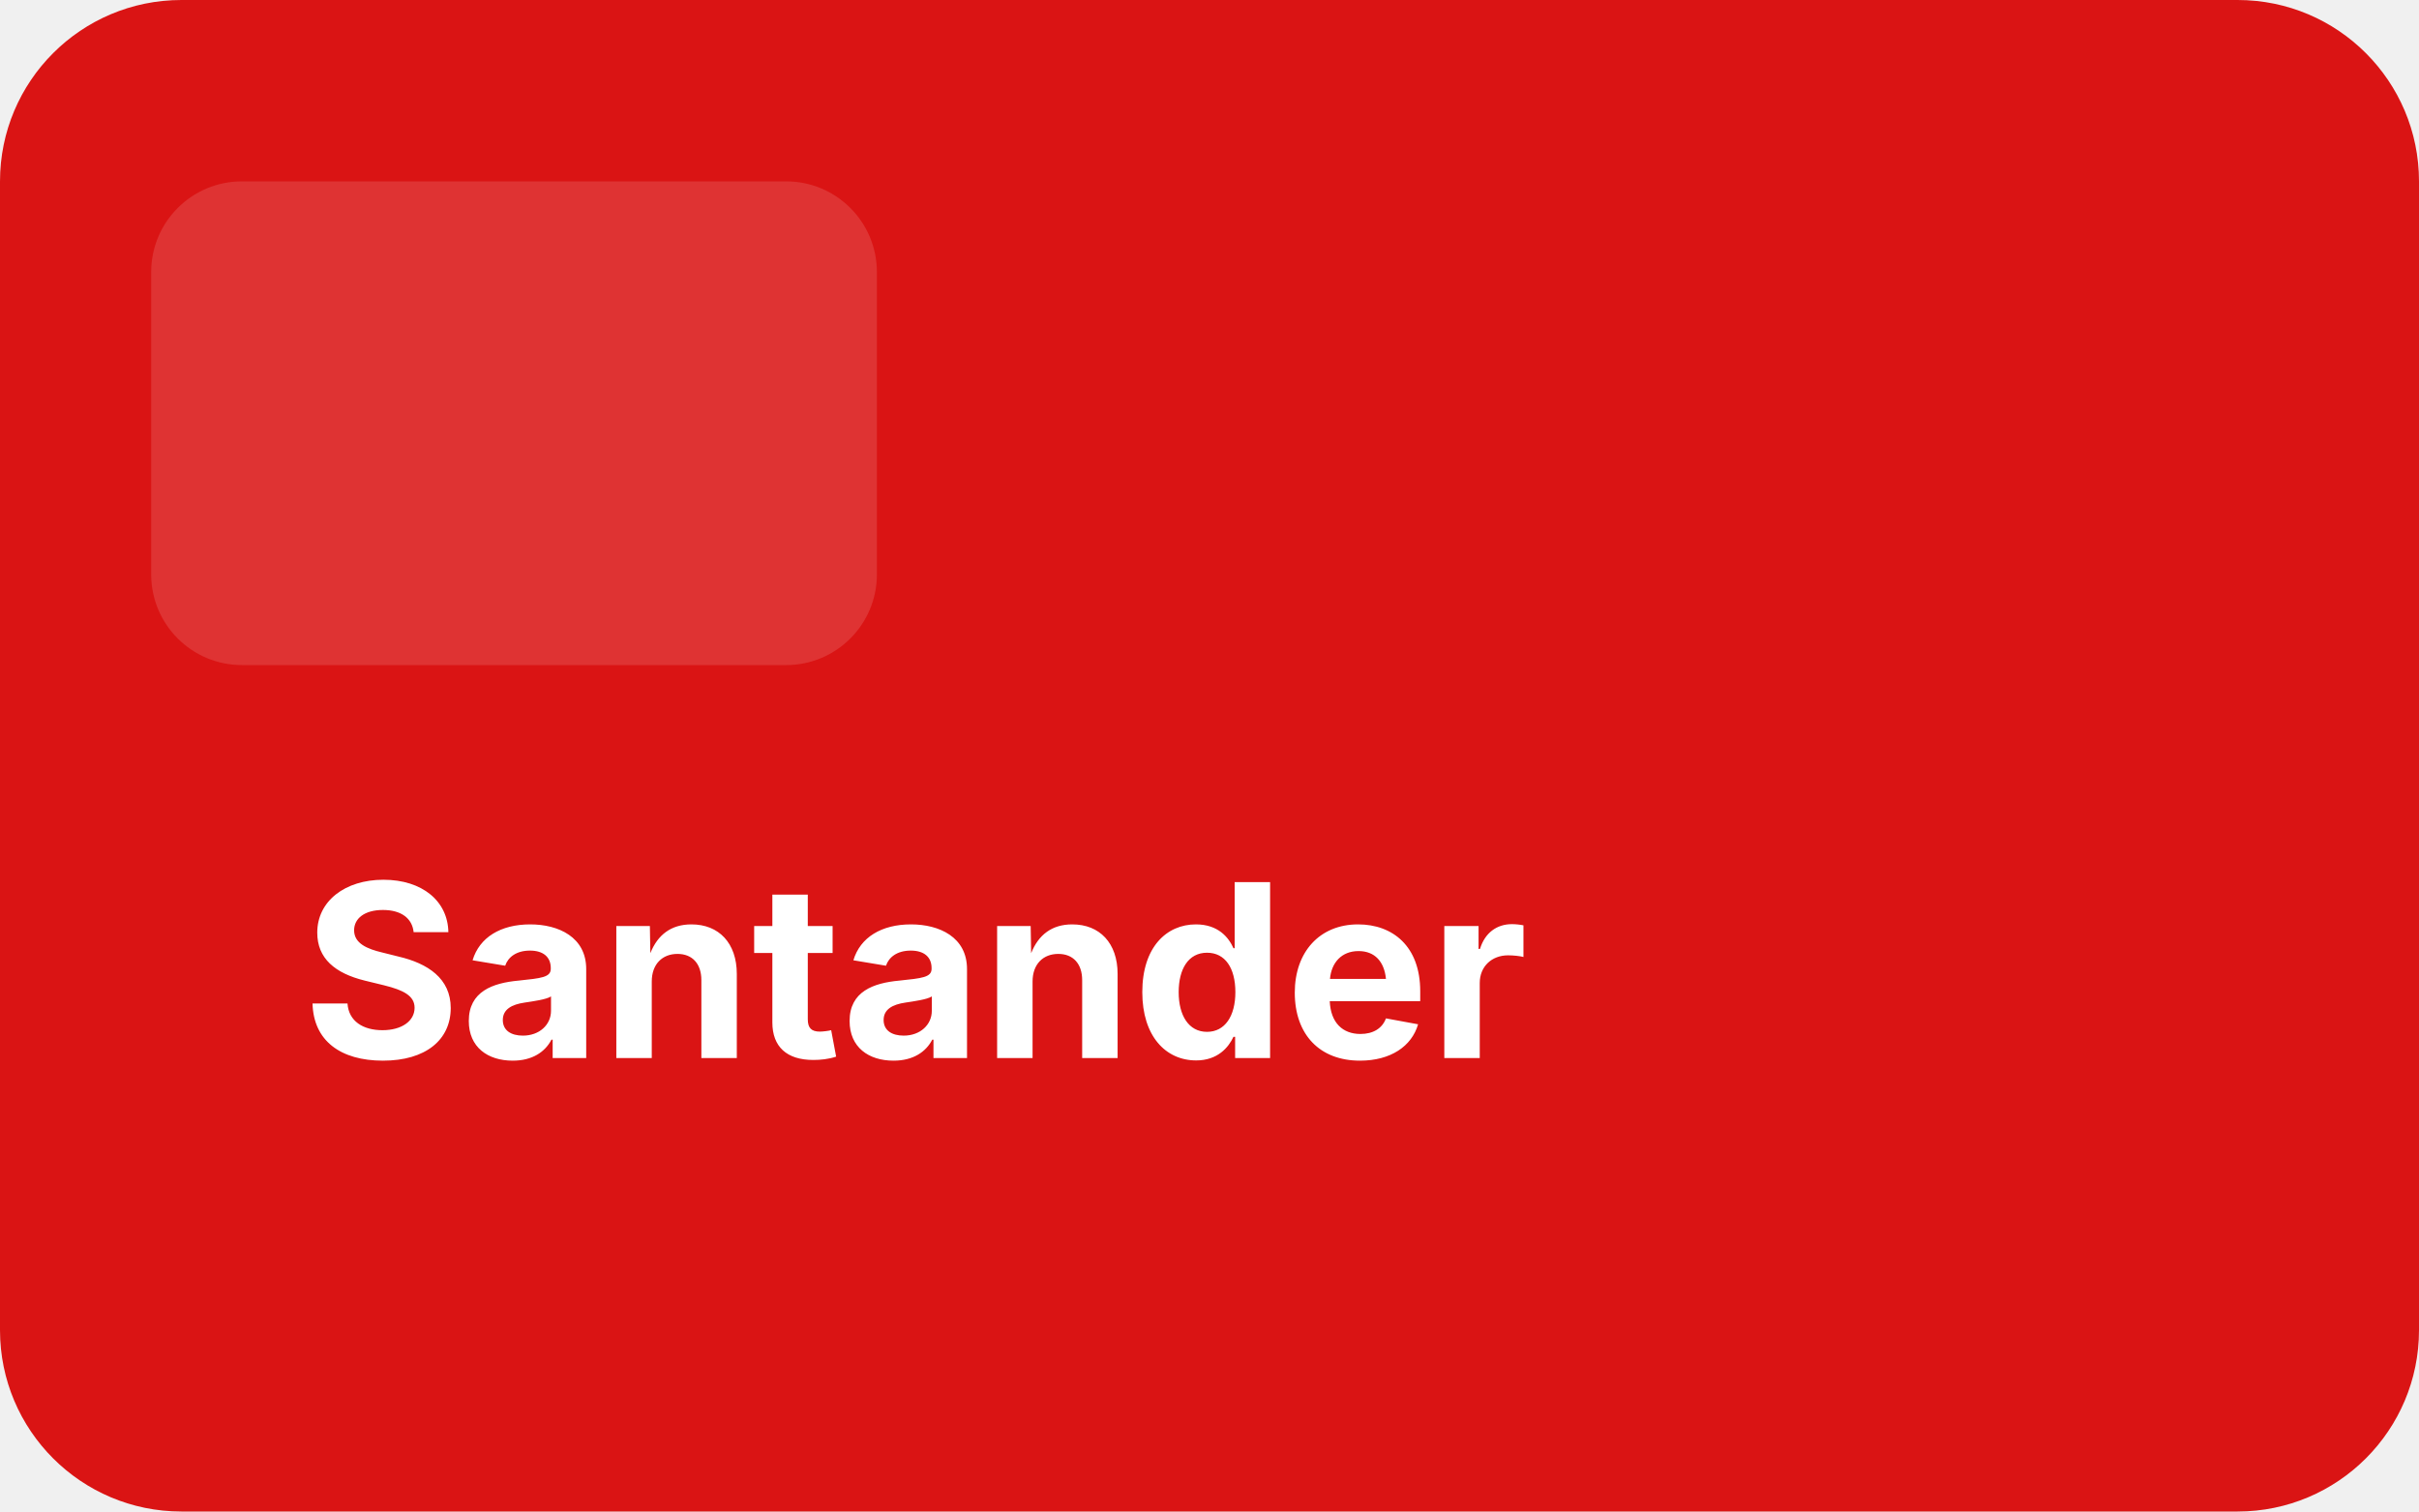
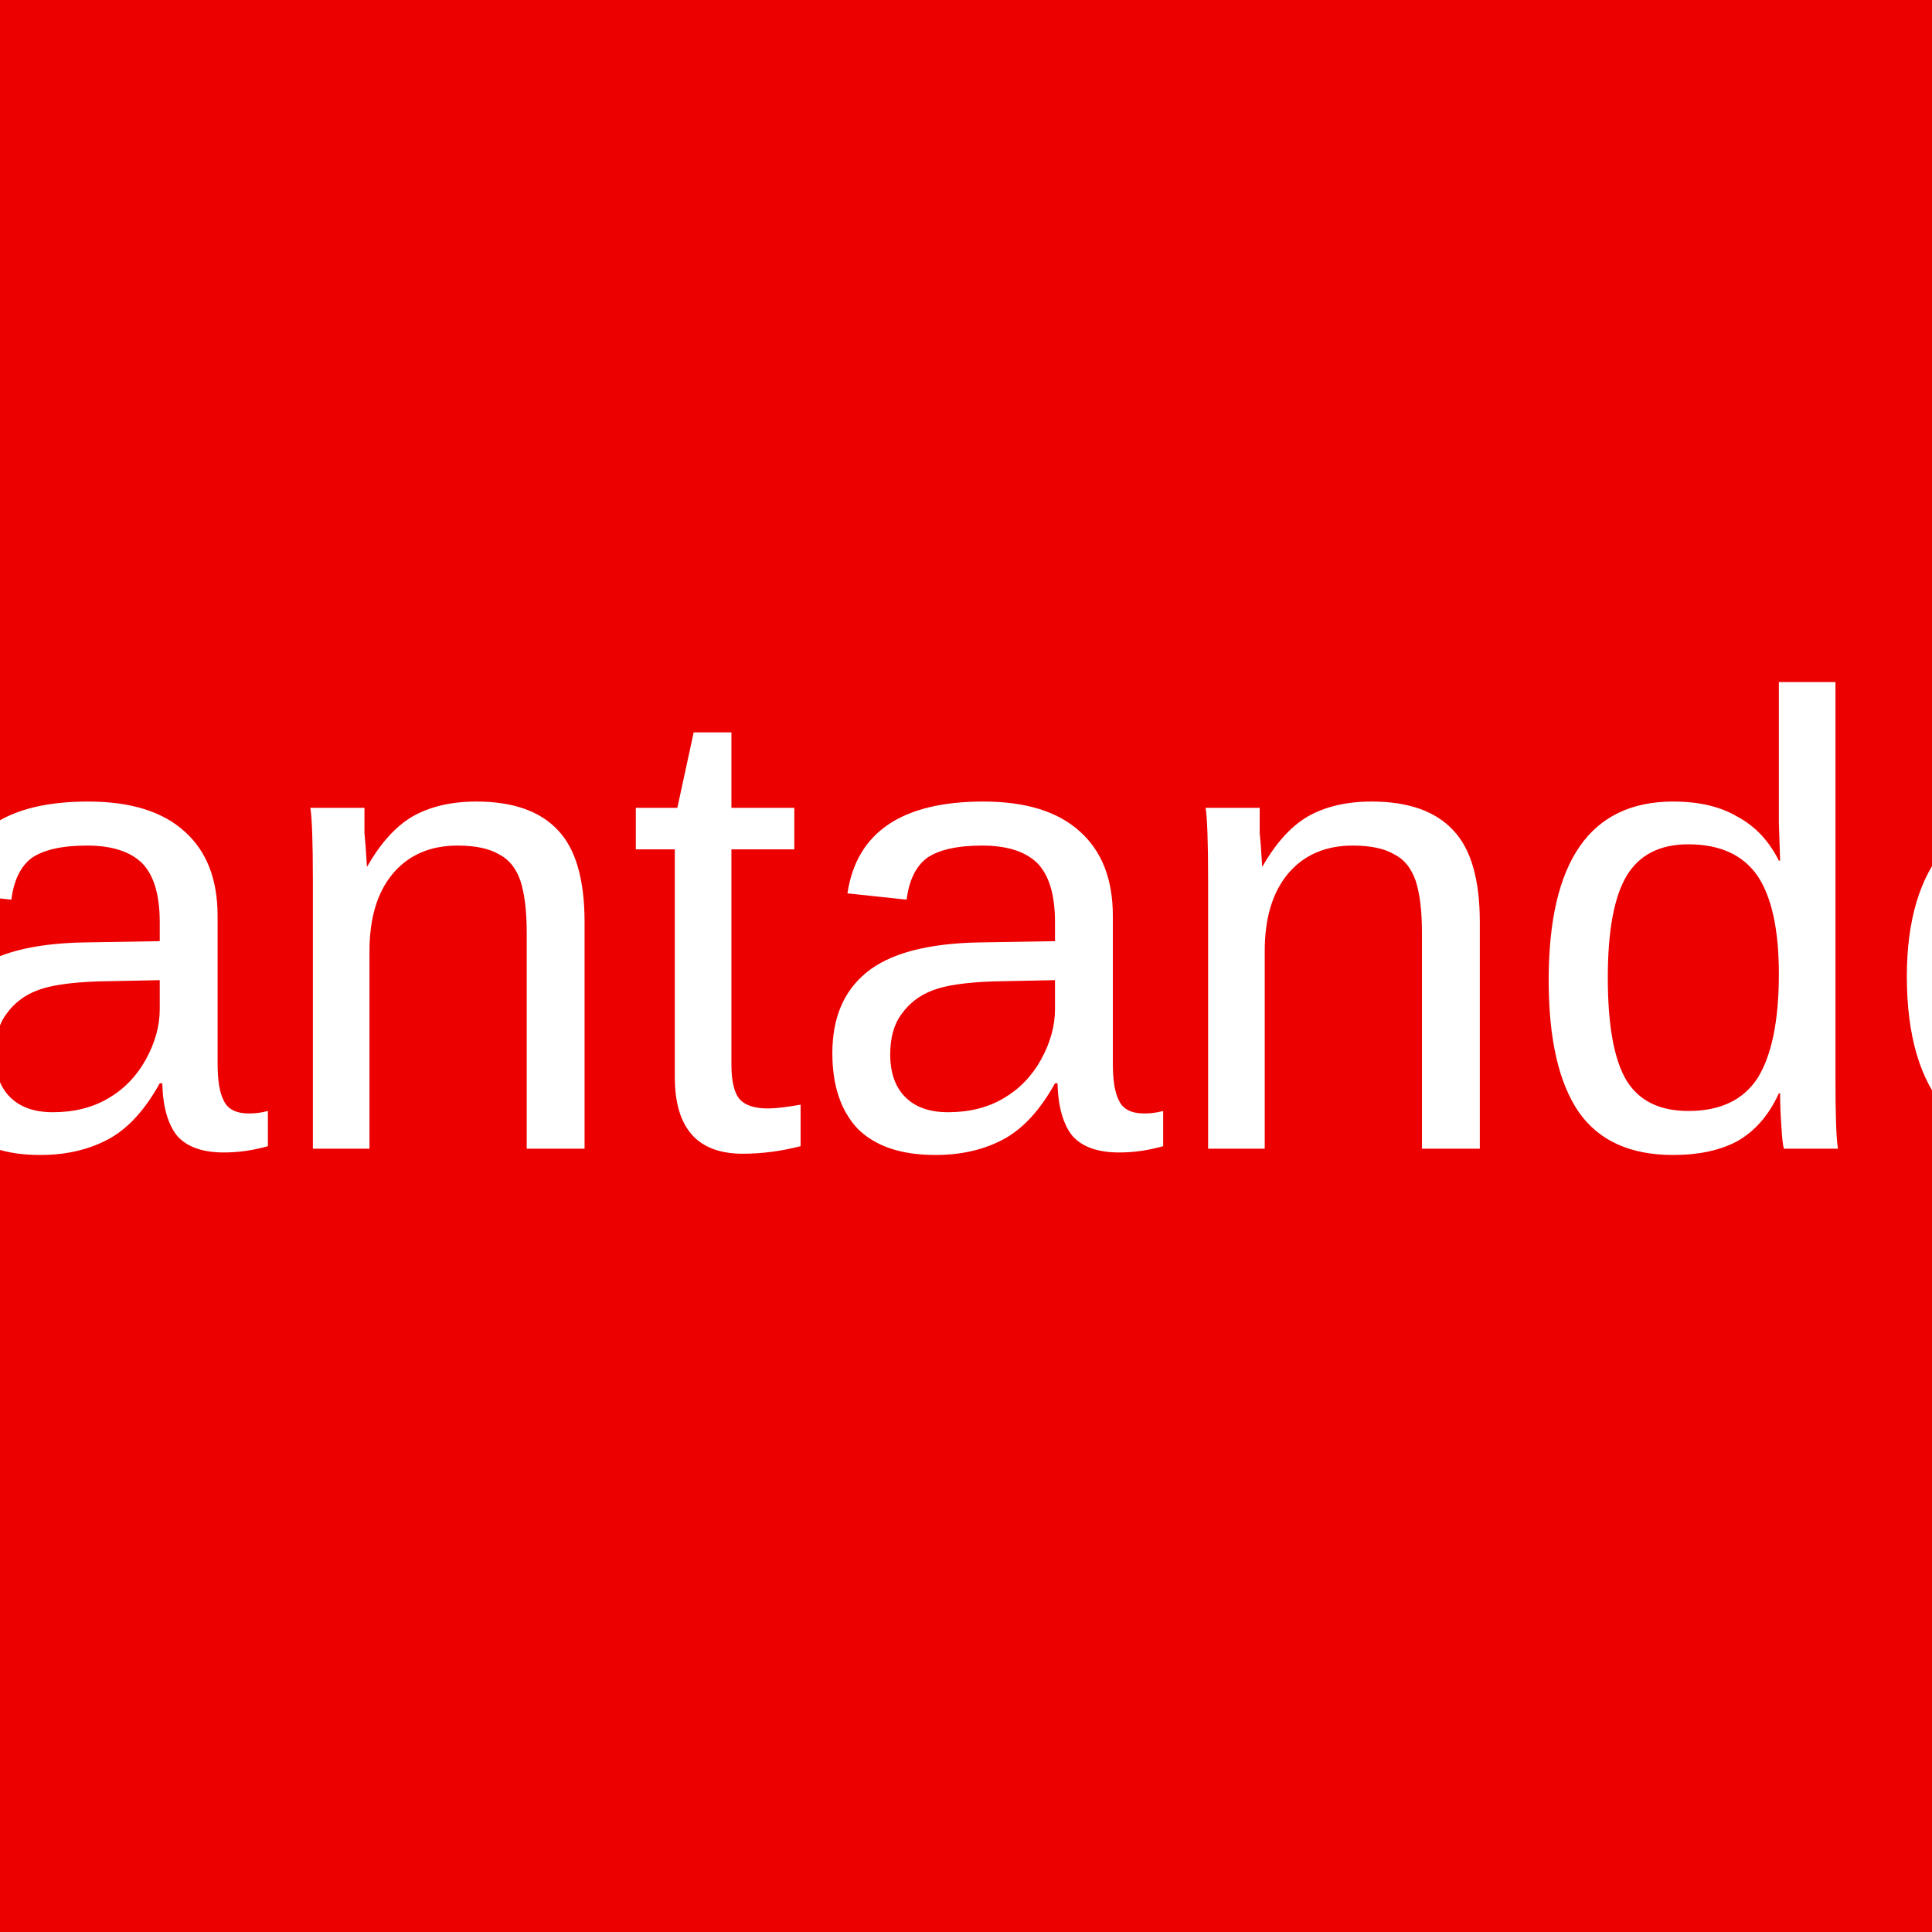
- <svg xmlns="http://www.w3.org/2000/svg" width="160" height="100" viewBox="0 0 160 100">
-   <rect rx="12" ry="12" width="160" height="100" fill="#DA1414" />
-   <rect x="10" y="12" width="48" height="32" rx="6" fill="#ffffff22" />
-   <text x="20" y="70" font-family="Inter, Arial, sans-serif" font-weight="700" font-size="16" fill="#fff">Santander</text>
+ <svg xmlns="http://www.w3.org/2000/svg" width="24" height="24" viewBox="0 0 24 24" fill="none">
+   <rect width="24" height="24" fill="#EC0000" />
+   <text x="50%" y="50%" dominant-baseline="middle" text-anchor="middle" font-family="Arial" font-size="8" fill="white">Santander</text>
</svg>
